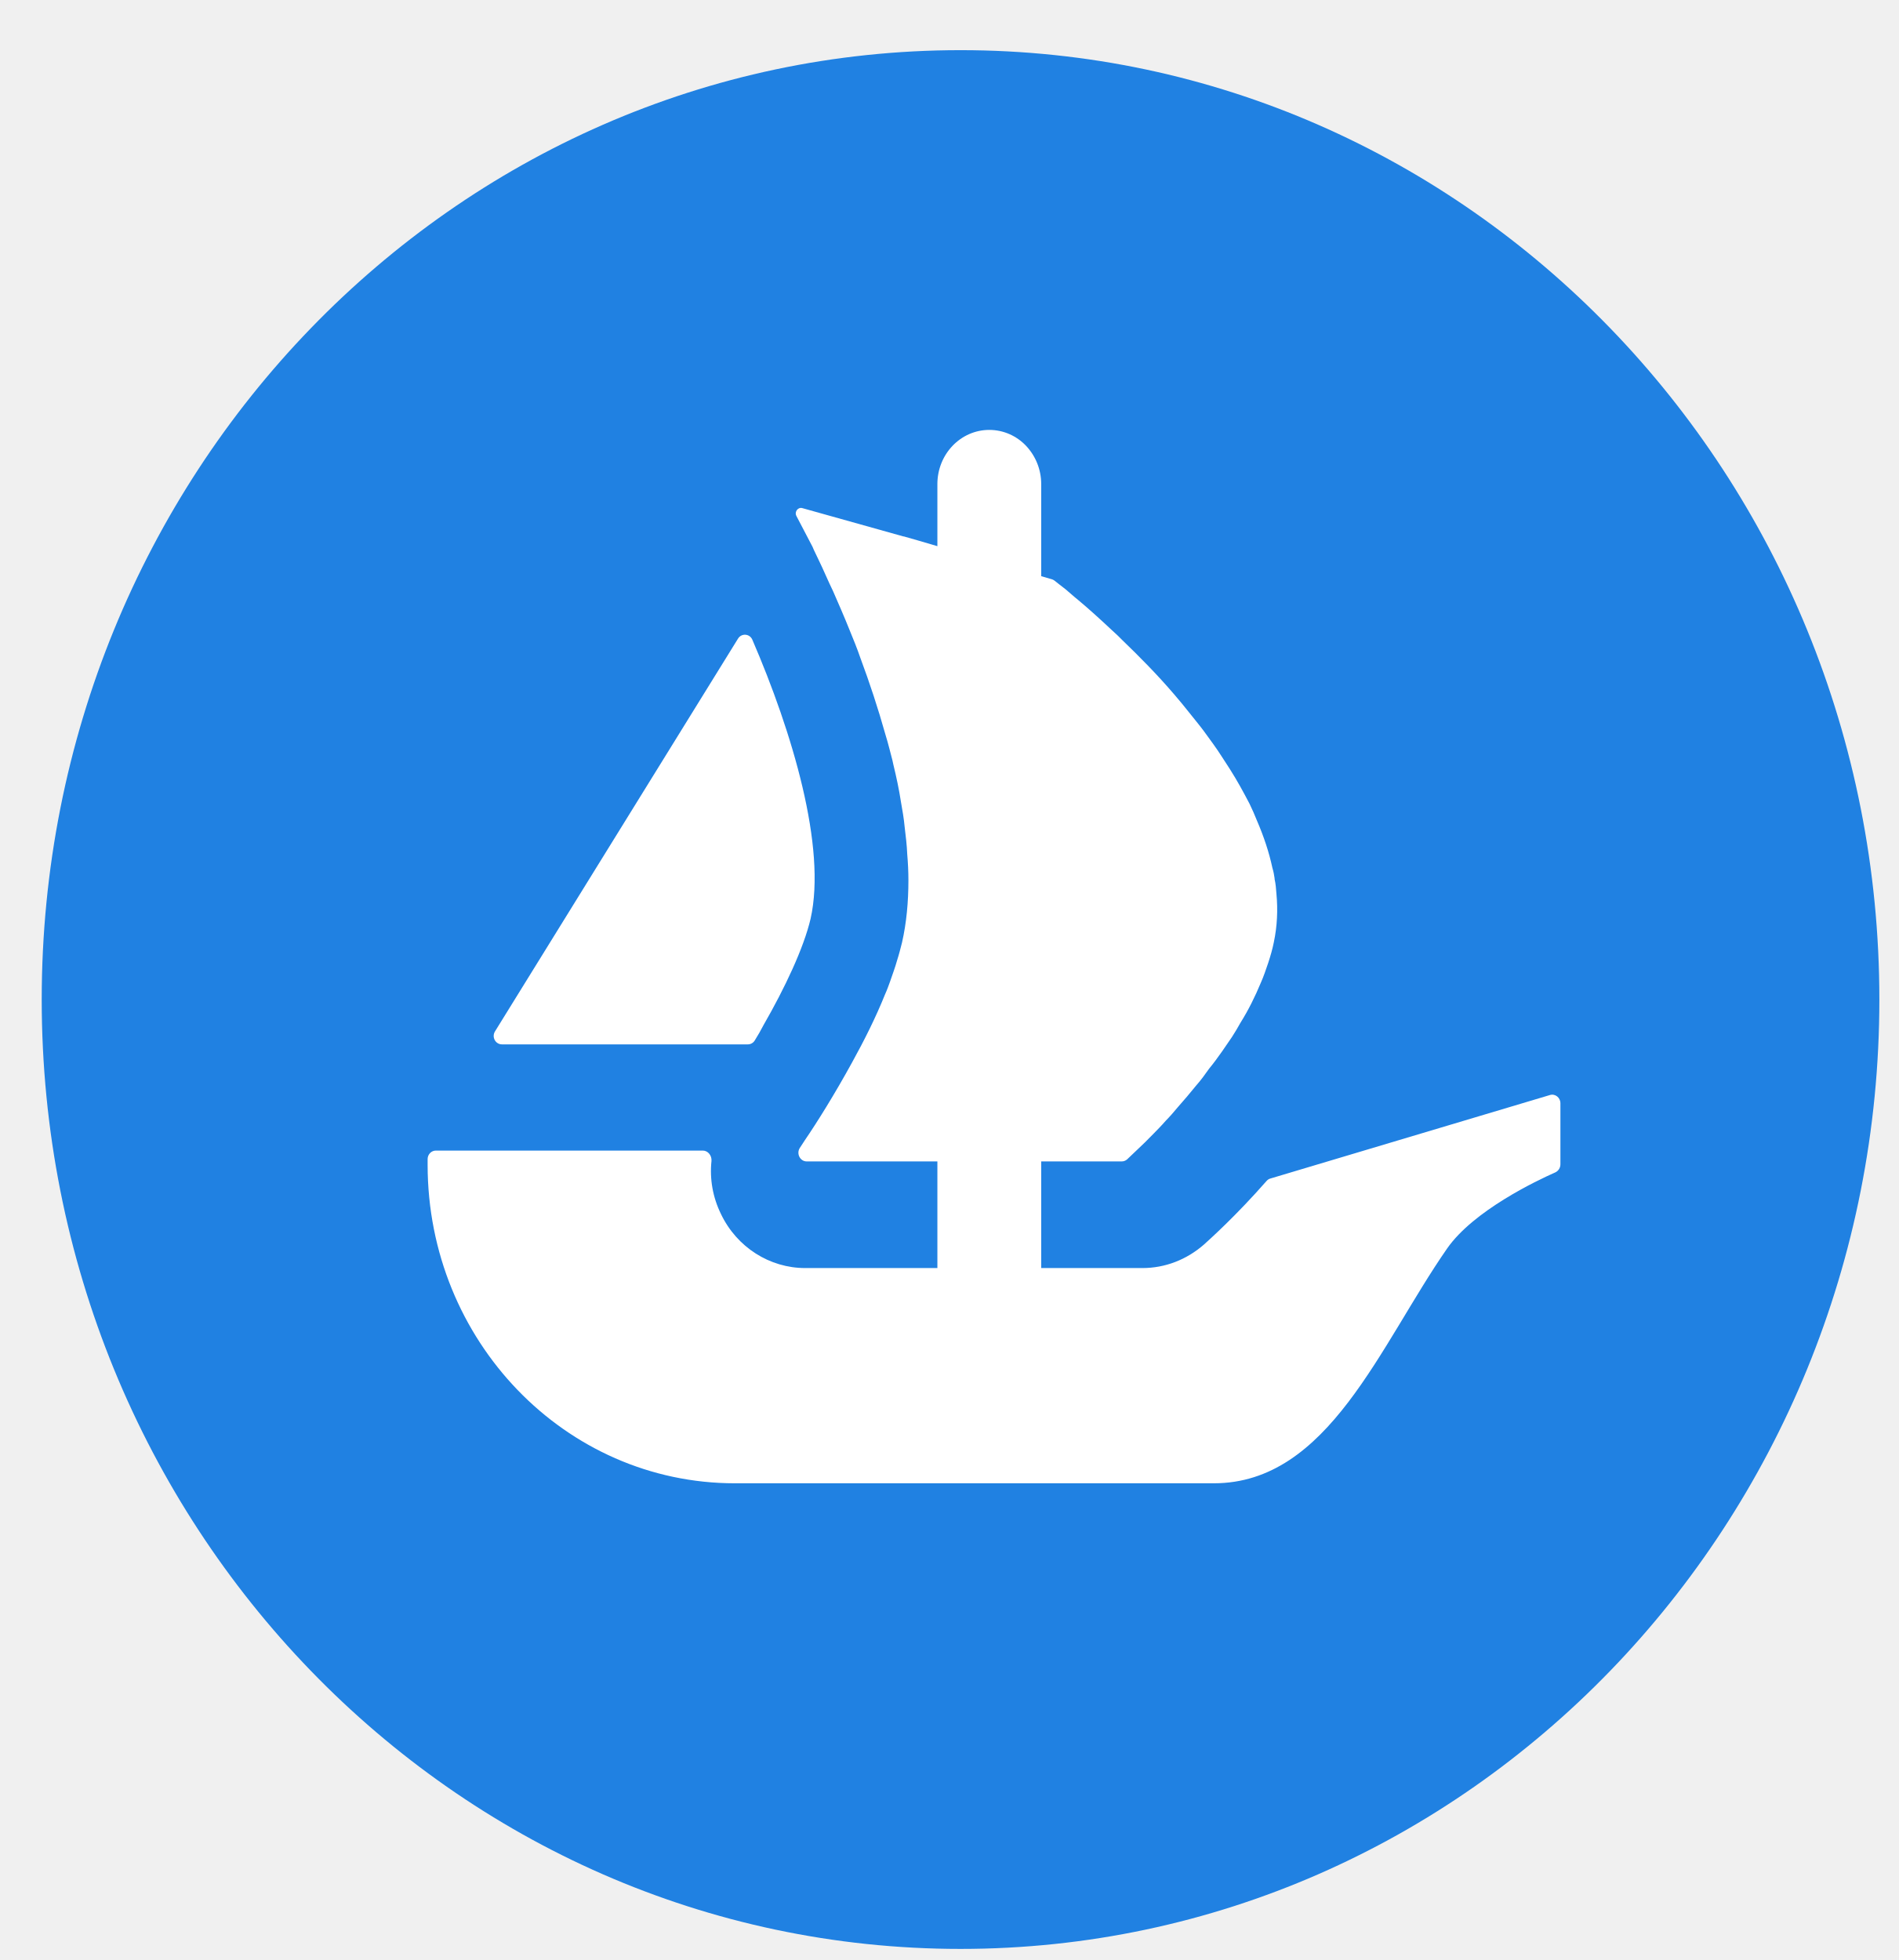
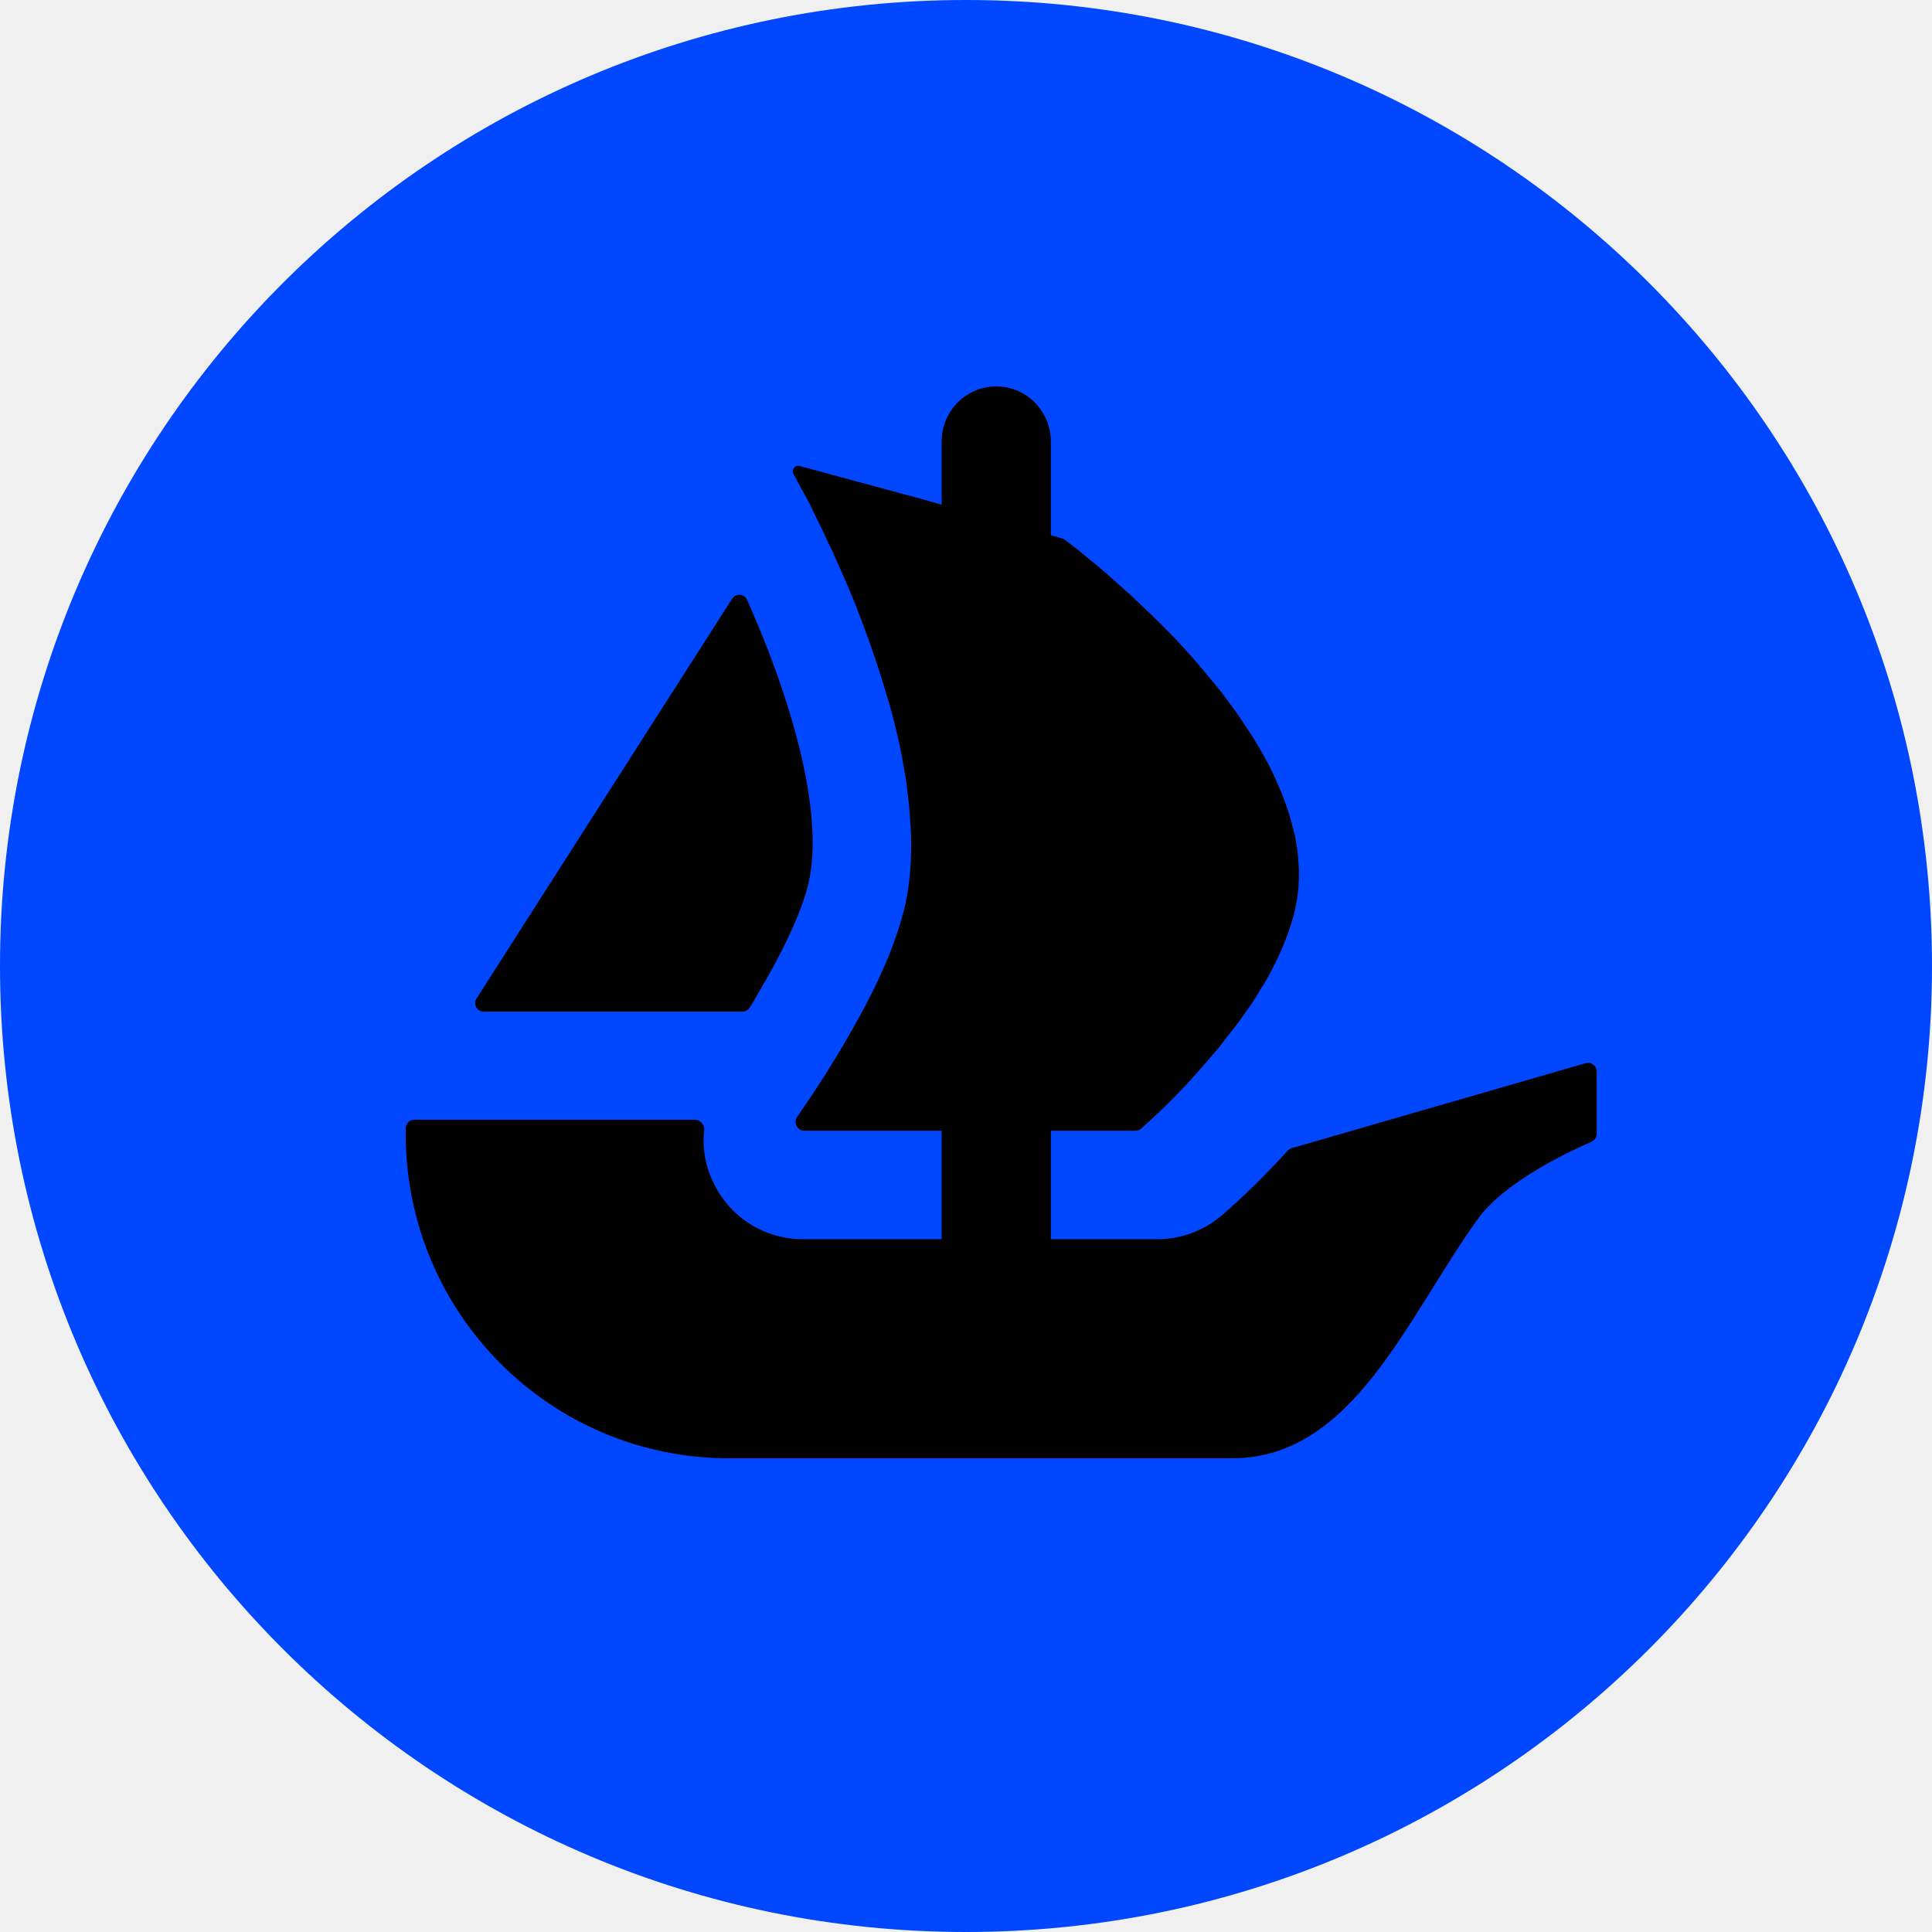
- <svg xmlns="http://www.w3.org/2000/svg" width="31" height="32" viewBox="0 0 31 32" fill="none">
-   <path d="M30.681 16.319C30.681 24.878 23.965 31.819 15.681 31.819C7.397 31.819 0.681 24.878 0.681 16.319C0.681 7.759 7.397 0.819 15.681 0.819C23.966 0.819 30.681 7.759 30.681 16.319Z" fill="#2081E2" />
-   <path d="M8.081 16.839L8.146 16.734L12.048 10.427C12.105 10.334 12.239 10.344 12.282 10.444C12.934 11.954 13.496 13.831 13.233 15C13.12 15.481 12.812 16.132 12.466 16.734C12.421 16.822 12.371 16.908 12.319 16.991C12.294 17.029 12.253 17.051 12.208 17.051H8.195C8.087 17.051 8.024 16.93 8.081 16.839Z" fill="white" />
-   <path d="M25.474 18.012V19.01C25.474 19.067 25.44 19.118 25.391 19.141C25.089 19.274 24.055 19.765 23.625 20.383C22.527 21.961 21.689 24.217 19.815 24.217H11.997C9.226 24.217 6.981 21.889 6.981 19.016V18.924C6.981 18.848 7.041 18.785 7.115 18.785H11.473C11.559 18.785 11.623 18.868 11.615 18.956C11.584 19.249 11.636 19.548 11.77 19.821C12.029 20.364 12.566 20.703 13.145 20.703H15.303V18.962H13.17C13.06 18.962 12.996 18.832 13.059 18.739C13.082 18.703 13.108 18.664 13.136 18.621C13.338 18.325 13.626 17.865 13.913 17.341C14.108 16.988 14.298 16.61 14.45 16.231C14.481 16.163 14.506 16.093 14.531 16.024C14.572 15.903 14.615 15.79 14.646 15.677C14.677 15.581 14.702 15.481 14.726 15.387C14.799 15.065 14.83 14.725 14.83 14.371C14.83 14.232 14.823 14.088 14.811 13.949C14.805 13.798 14.786 13.646 14.768 13.495C14.756 13.361 14.732 13.229 14.708 13.091C14.677 12.889 14.634 12.688 14.585 12.486L14.568 12.409C14.531 12.271 14.5 12.138 14.457 12C14.335 11.565 14.195 11.142 14.047 10.745C13.993 10.587 13.931 10.436 13.869 10.285C13.778 10.057 13.686 9.85 13.601 9.654C13.558 9.565 13.521 9.484 13.484 9.401C13.443 9.307 13.399 9.213 13.356 9.124C13.325 9.055 13.29 8.992 13.265 8.928L13.002 8.425C12.965 8.356 13.027 8.275 13.099 8.296L14.748 8.758H14.752C14.756 8.758 14.757 8.759 14.759 8.759L14.976 8.821L15.215 8.891L15.303 8.917V7.904C15.303 7.415 15.682 7.019 16.15 7.019C16.384 7.019 16.597 7.117 16.75 7.278C16.902 7.439 16.998 7.659 16.998 7.904V9.407L17.174 9.458C17.188 9.463 17.201 9.469 17.214 9.479C17.257 9.512 17.318 9.562 17.397 9.622C17.459 9.673 17.525 9.735 17.605 9.799C17.764 9.931 17.953 10.102 18.161 10.297C18.217 10.347 18.271 10.398 18.32 10.449C18.588 10.707 18.889 11.009 19.175 11.344C19.256 11.438 19.334 11.533 19.414 11.634C19.494 11.736 19.579 11.836 19.653 11.936C19.75 12.07 19.855 12.209 19.946 12.353C19.989 12.422 20.038 12.492 20.08 12.56C20.197 12.744 20.3 12.933 20.399 13.123C20.441 13.21 20.484 13.306 20.521 13.4C20.63 13.653 20.717 13.911 20.772 14.169C20.789 14.225 20.801 14.285 20.808 14.339V14.352C20.826 14.428 20.832 14.51 20.838 14.592C20.863 14.857 20.851 15.121 20.795 15.387C20.772 15.5 20.741 15.607 20.704 15.72C20.667 15.828 20.63 15.941 20.582 16.048C20.49 16.269 20.381 16.491 20.251 16.698C20.21 16.774 20.16 16.855 20.111 16.932C20.057 17.013 20.002 17.09 19.952 17.164C19.884 17.26 19.812 17.36 19.738 17.449C19.672 17.543 19.604 17.637 19.53 17.72C19.427 17.846 19.328 17.965 19.225 18.08C19.163 18.155 19.097 18.231 19.029 18.3C18.963 18.376 18.895 18.445 18.833 18.508C18.73 18.615 18.644 18.698 18.571 18.766L18.402 18.927C18.377 18.95 18.345 18.962 18.311 18.962H16.998V20.703H18.65C19.02 20.703 19.371 20.567 19.655 20.319C19.752 20.231 20.176 19.852 20.677 19.281C20.694 19.262 20.715 19.247 20.74 19.241L25.303 17.878C25.388 17.852 25.474 17.919 25.474 18.012Z" fill="white" />
+ <svg xmlns="http://www.w3.org/2000/svg" width="48" height="48" viewBox="0 0 48 48" fill="none">
+   <path d="M48 24C48 37.254 37.254 48 24 48C10.746 48 0 37.254 0 24C0 10.746 10.746 0 24 0C37.257 0 48 10.746 48 24Z" fill="#0047FF" />
+   <path d="M11.841 24.806L11.944 24.644L18.188 14.877C18.279 14.734 18.493 14.748 18.562 14.904C19.605 17.241 20.505 20.149 20.084 21.959C19.904 22.703 19.411 23.712 18.856 24.644C18.784 24.779 18.705 24.913 18.622 25.041C18.582 25.1 18.515 25.134 18.444 25.134H12.023C11.851 25.134 11.749 24.947 11.841 24.806Z" fill="black" />
+   <path d="M39.669 26.621V28.167C39.669 28.256 39.615 28.335 39.536 28.369C39.053 28.577 37.398 29.336 36.71 30.293C34.955 32.736 33.613 36.23 30.615 36.23H18.106C13.673 36.23 10.08 32.625 10.08 28.177V28.034C10.08 27.916 10.176 27.82 10.295 27.82H17.268C17.406 27.82 17.507 27.948 17.495 28.084C17.445 28.537 17.529 29.001 17.744 29.422C18.158 30.263 19.016 30.788 19.943 30.788H23.395V28.093H19.983C19.808 28.093 19.704 27.891 19.805 27.748C19.842 27.691 19.884 27.632 19.928 27.566C20.251 27.107 20.712 26.394 21.171 25.583C21.484 25.036 21.788 24.451 22.032 23.864C22.081 23.759 22.12 23.65 22.16 23.544C22.227 23.357 22.296 23.181 22.345 23.006C22.394 22.858 22.433 22.703 22.473 22.558C22.589 22.06 22.638 21.532 22.638 20.985C22.638 20.77 22.628 20.546 22.609 20.331C22.599 20.097 22.569 19.863 22.54 19.628C22.52 19.421 22.483 19.216 22.443 19.002C22.394 18.689 22.325 18.378 22.246 18.065L22.219 17.947C22.16 17.732 22.111 17.527 22.041 17.313C21.847 16.64 21.622 15.984 21.386 15.37C21.299 15.126 21.201 14.892 21.102 14.657C20.956 14.305 20.809 13.984 20.673 13.681C20.604 13.543 20.545 13.417 20.486 13.289C20.419 13.143 20.35 12.998 20.281 12.86C20.232 12.754 20.175 12.655 20.136 12.556L19.714 11.777C19.655 11.671 19.753 11.546 19.869 11.578L22.508 12.293H22.515C22.52 12.293 22.522 12.295 22.525 12.295L22.872 12.391L23.255 12.5L23.395 12.539V10.971C23.395 10.214 24.002 9.6 24.751 9.6C25.126 9.6 25.466 9.753 25.711 10.002C25.955 10.251 26.108 10.591 26.108 10.971V13.299L26.389 13.377C26.411 13.385 26.433 13.395 26.453 13.41C26.522 13.461 26.62 13.538 26.746 13.632C26.845 13.71 26.951 13.807 27.079 13.905C27.333 14.11 27.636 14.374 27.969 14.677C28.058 14.754 28.144 14.832 28.223 14.911C28.652 15.311 29.133 15.779 29.592 16.297C29.72 16.442 29.846 16.59 29.974 16.746C30.102 16.904 30.238 17.059 30.356 17.214C30.512 17.421 30.679 17.636 30.825 17.86C30.894 17.966 30.973 18.075 31.039 18.181C31.227 18.465 31.392 18.758 31.549 19.051C31.616 19.187 31.685 19.335 31.744 19.48C31.919 19.872 32.057 20.272 32.146 20.671C32.173 20.758 32.193 20.851 32.203 20.935V20.955C32.233 21.073 32.242 21.199 32.252 21.327C32.292 21.736 32.272 22.146 32.183 22.558C32.146 22.733 32.097 22.898 32.038 23.073C31.979 23.241 31.919 23.416 31.843 23.581C31.695 23.924 31.52 24.267 31.313 24.587C31.246 24.705 31.167 24.831 31.088 24.949C31.002 25.075 30.913 25.194 30.834 25.309C30.726 25.457 30.61 25.613 30.492 25.751C30.386 25.896 30.277 26.042 30.159 26.17C29.994 26.365 29.836 26.55 29.671 26.727C29.572 26.843 29.466 26.962 29.357 27.068C29.251 27.186 29.143 27.292 29.044 27.391C28.879 27.556 28.741 27.684 28.625 27.79L28.354 28.039C28.314 28.074 28.263 28.093 28.208 28.093H26.108V30.788H28.751C29.343 30.788 29.905 30.579 30.359 30.194C30.514 30.059 31.192 29.472 31.993 28.587C32.02 28.557 32.055 28.535 32.094 28.525L39.396 26.414C39.531 26.375 39.669 26.478 39.669 26.621Z" fill="black" />
</svg>
